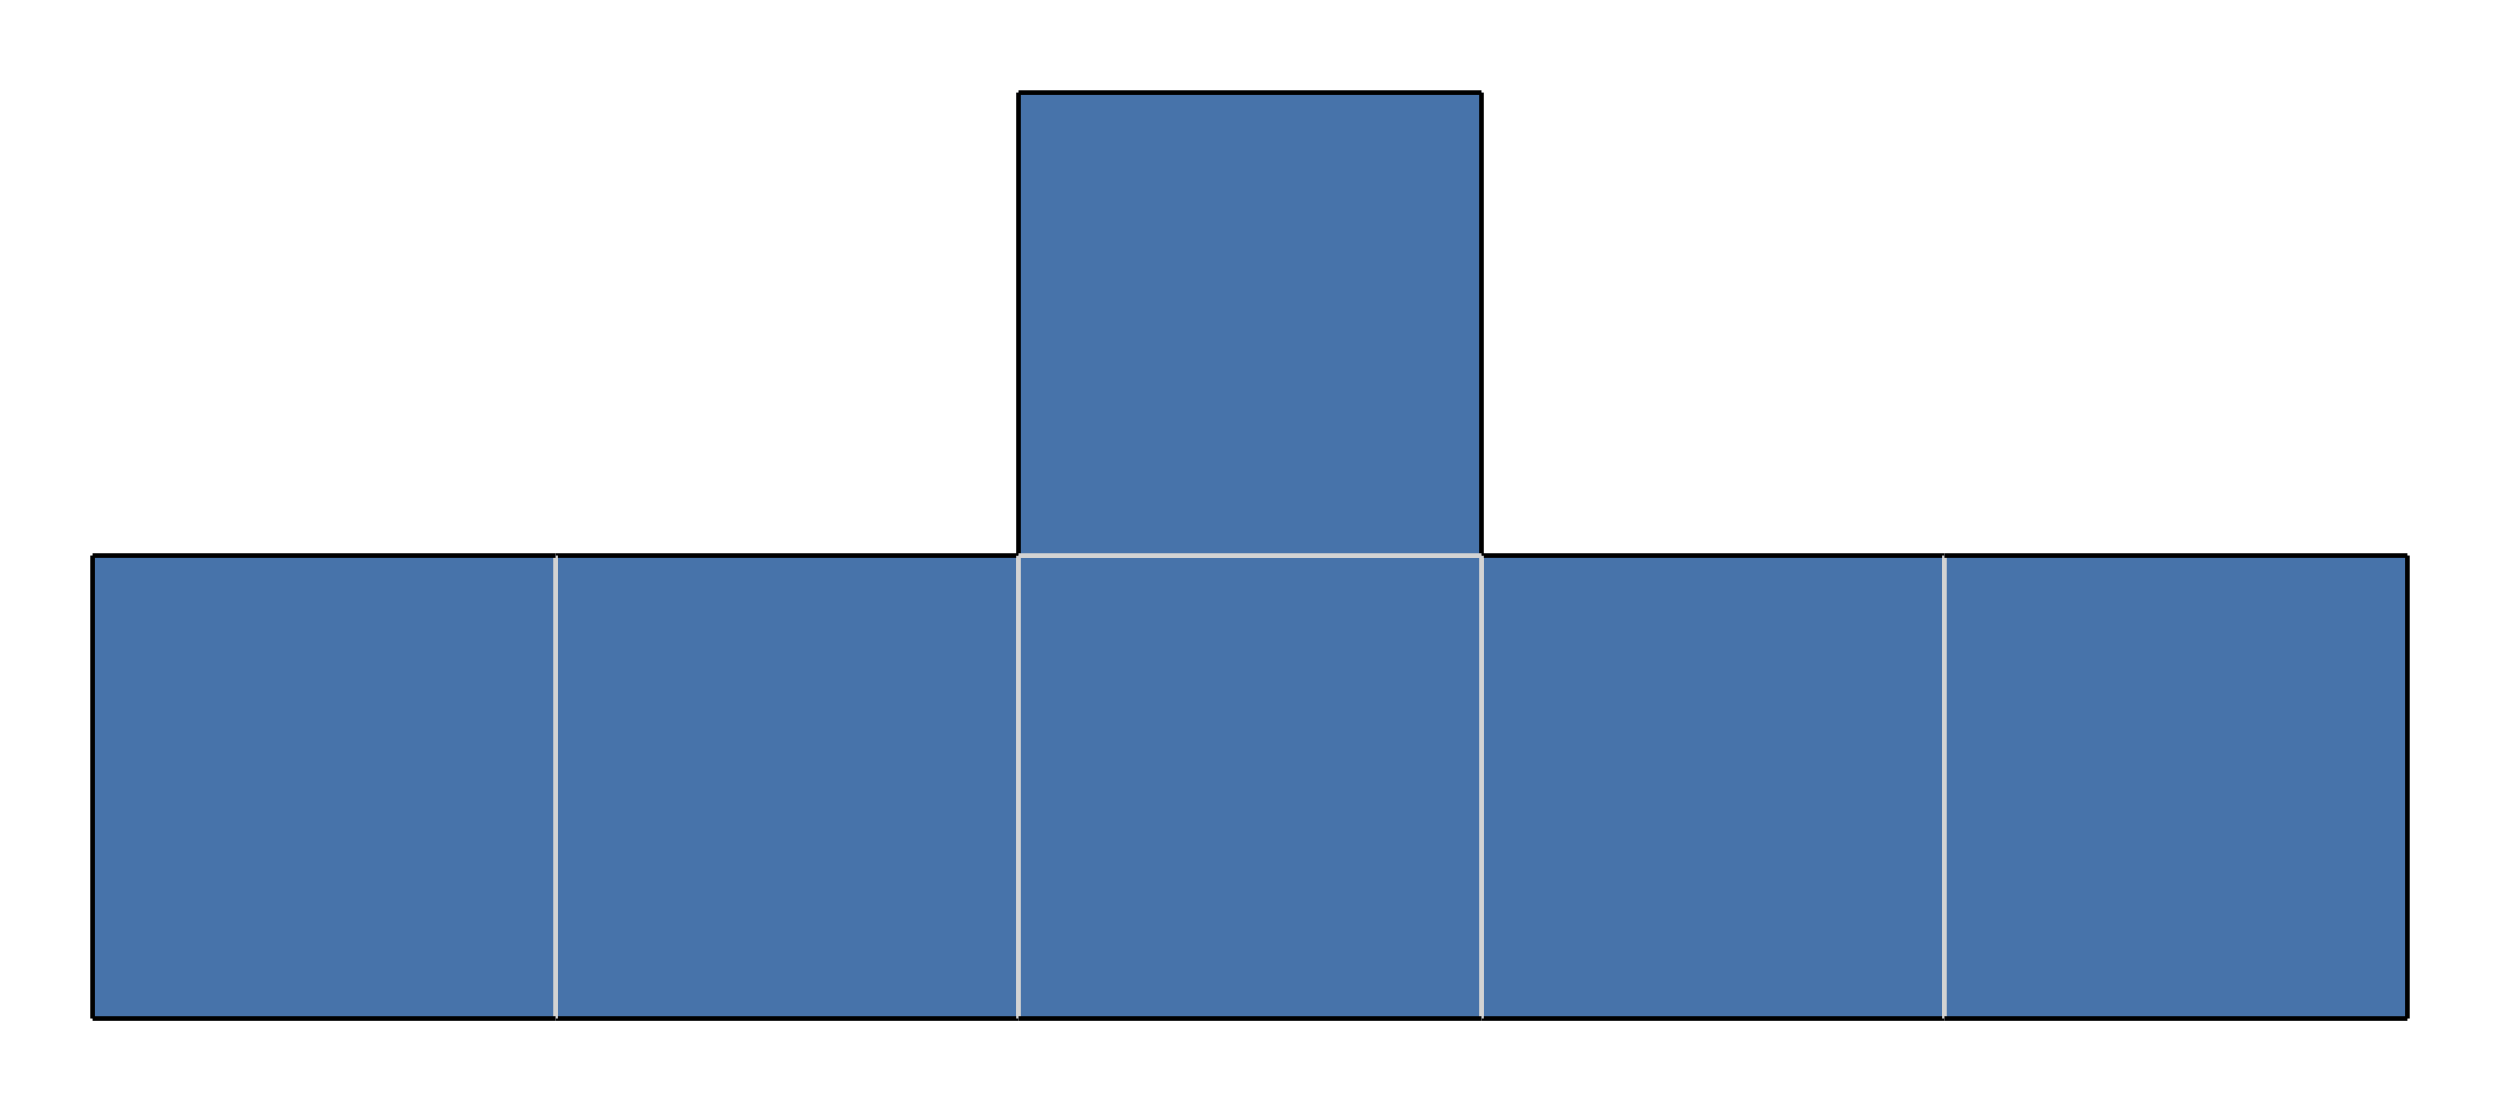
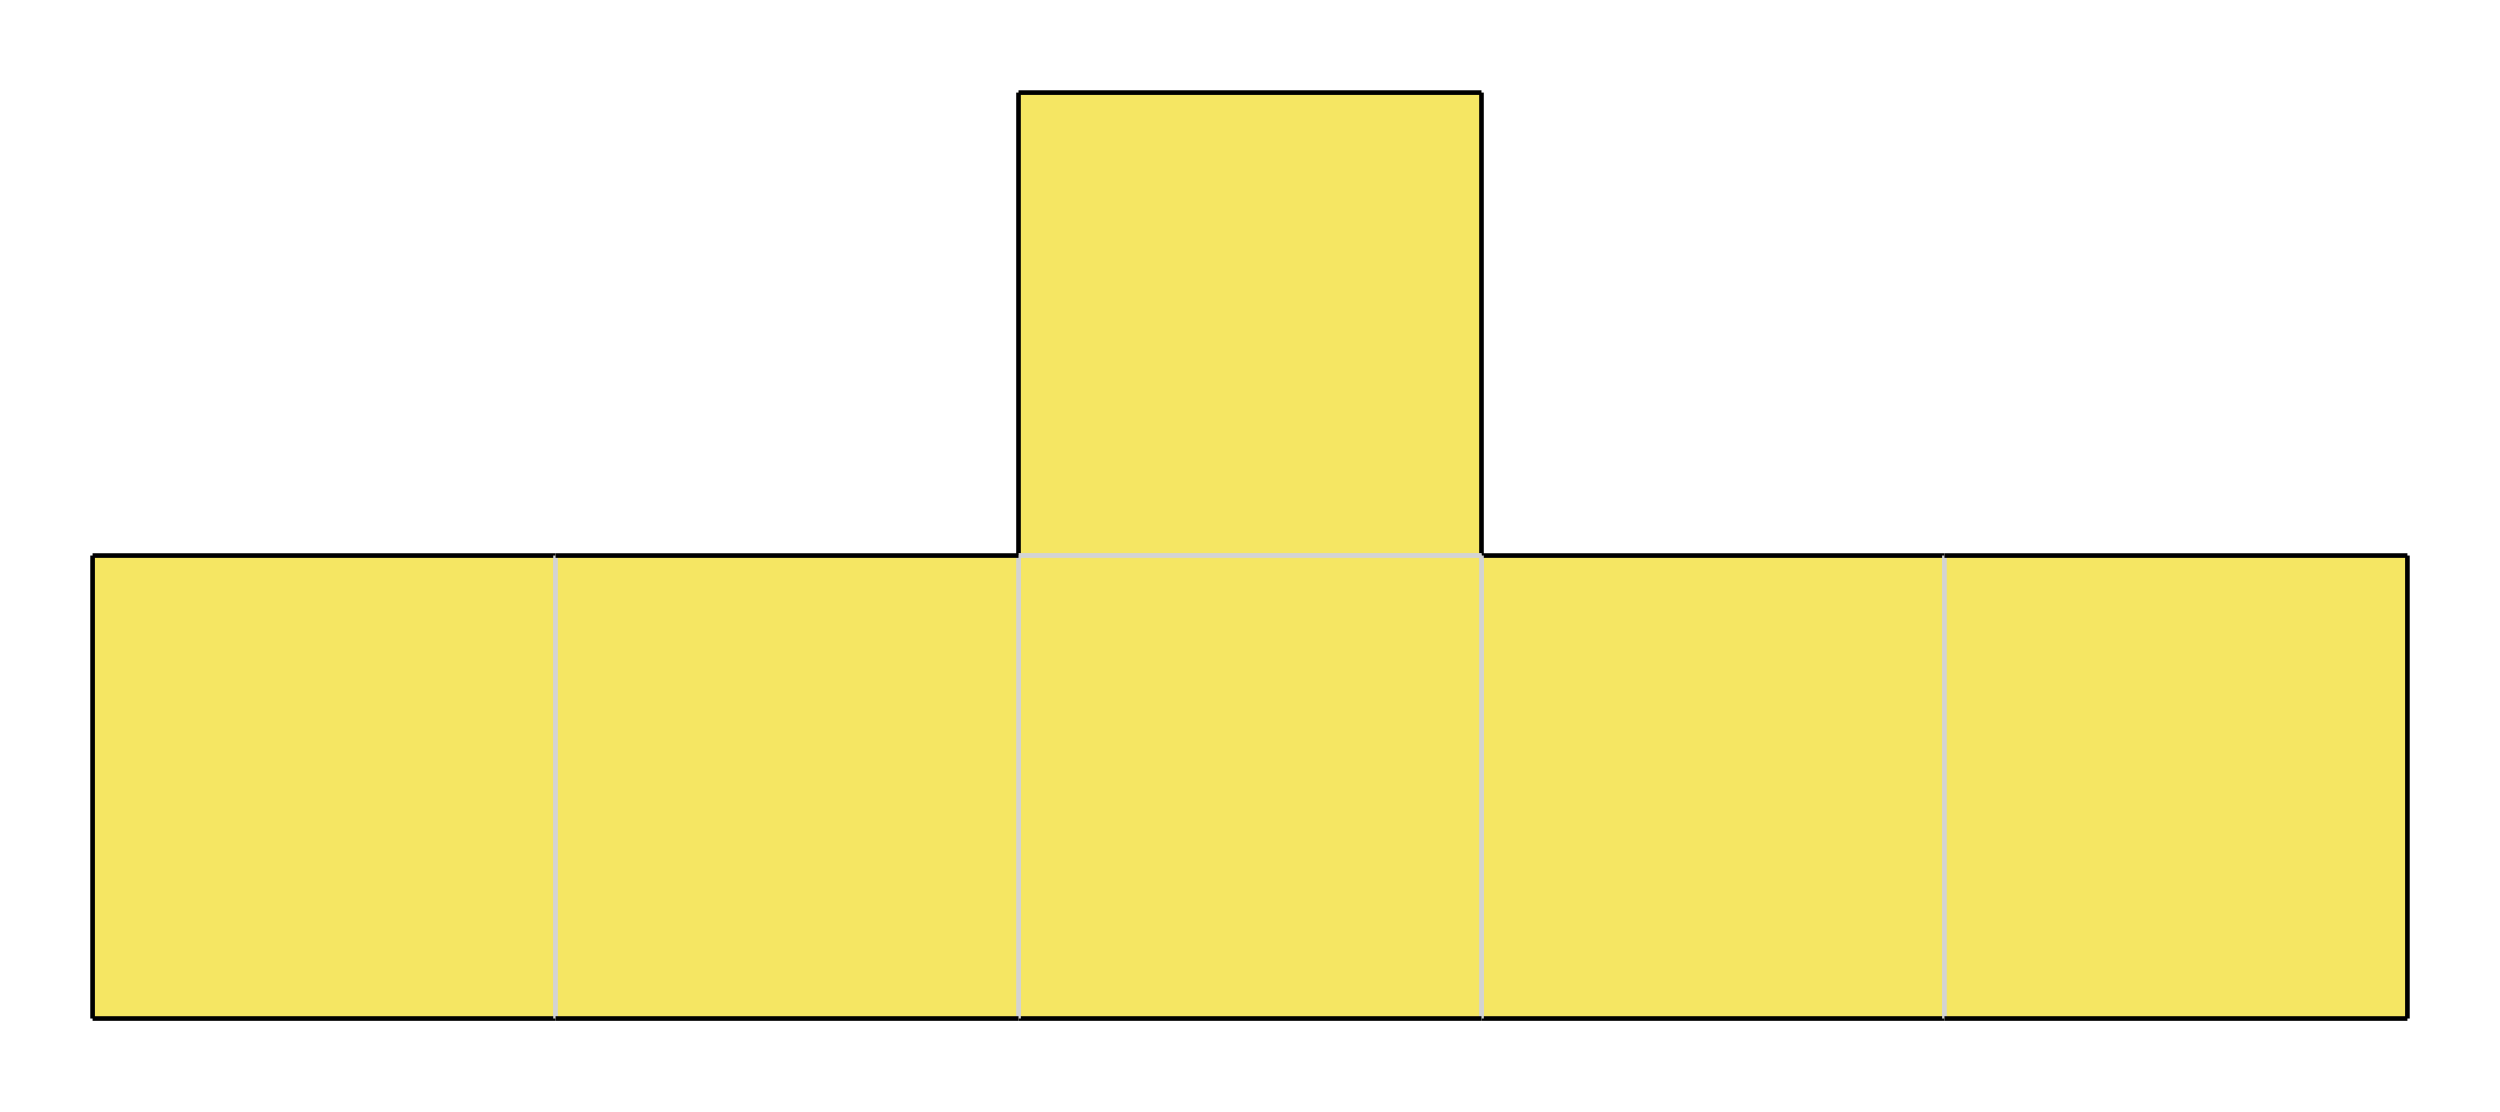
<svg xmlns="http://www.w3.org/2000/svg" width="270" height="120">
-   <g style="fill:#4773aa;">
+   <g style="fill:#f5e663;">
+     <rect x="160" y="60" width="50" height="50" />
+   </g>
+   <g style="stroke:#d3d3d3;stroke-width:0.5;">
+     <line x1="160" y1="60" x2="160" y2="110" />
+   </g>
+   <g style="stroke:#d3d3d3;stroke-width:0.5;">
+     <line x1="210" y1="60" x2="210" y2="110" />
+   </g>
+   <g style="stroke:#000000;stroke-width:0.5;">
+     <line x1="160" y1="110" x2="210" y2="110" />
+   </g>
+   <g style="stroke:#000000;stroke-width:0.5;">
+     <line x1="160" y1="60" x2="210" y2="60" />
+   </g>
+   <g style="fill:#f5e663;">
+     <rect x="210" y="60" width="50" height="50" />
+   </g>
+   <g style="stroke:#d3d3d3;stroke-width:0.5;">
+     <line x1="210" y1="60" x2="210" y2="110" />
+   </g>
+   <g style="stroke:#000000;stroke-width:0.5;">
+     <line x1="260" y1="60" x2="260" y2="110" />
+   </g>
+   <g style="stroke:#000000;stroke-width:0.5;">
+     <line x1="210" y1="110" x2="260" y2="110" />
+   </g>
+   <g style="stroke:#000000;stroke-width:0.5;">
+     <line x1="210" y1="60" x2="260" y2="60" />
+   </g>
+   <g style="fill:#f5e663;">
+     <rect x="110" y="10" width="50" height="50" />
+   </g>
+   <g style="stroke:#000000;stroke-width:0.5;">
+     <line x1="110" y1="10" x2="110" y2="60" />
+   </g>
+   <g style="stroke:#000000;stroke-width:0.5;">
+     <line x1="160" y1="10" x2="160" y2="60" />
+   </g>
+   <g style="stroke:#d3d3d3;stroke-width:0.5;">
+     <line x1="110" y1="60" x2="160" y2="60" />
+   </g>
+   <g style="stroke:#000000;stroke-width:0.5;">
+     <line x1="110" y1="10" x2="160" y2="10" />
+   </g>
+   <g style="fill:#f5e663;">
+     <rect x="110" y="60" width="50" height="50" />
+   </g>
+   <g style="stroke:#d3d3d3;stroke-width:0.5;">
+     <line x1="110" y1="60" x2="110" y2="110" />
+   </g>
+   <g style="stroke:#d3d3d3;stroke-width:0.5;">
+     <line x1="160" y1="60" x2="160" y2="110" />
+   </g>
+   <g style="stroke:#000000;stroke-width:0.5;">
+     <line x1="110" y1="110" x2="160" y2="110" />
+   </g>
+   <g style="stroke:#d3d3d3;stroke-width:0.5;">
+     <line x1="110" y1="60" x2="160" y2="60" />
+   </g>
+   <g style="fill:#f5e663;">
+     <rect x="10" y="60" width="50" height="50" />
+   </g>
+   <g style="stroke:#000000;stroke-width:0.5;">
+     <line x1="10" y1="60" x2="10" y2="110" />
+   </g>
+   <g style="stroke:#d3d3d3;stroke-width:0.5;">
+     <line x1="60" y1="60" x2="60" y2="110" />
+   </g>
+   <g style="stroke:#000000;stroke-width:0.5;">
+     <line x1="10" y1="110" x2="60" y2="110" />
+   </g>
+   <g style="stroke:#000000;stroke-width:0.5;">
+     <line x1="10" y1="60" x2="60" y2="60" />
+   </g>
+   <g style="fill:#f5e663;">
    <rect x="60" y="60" width="50" height="50" />
  </g>
  <g style="stroke:#d3d3d3;stroke-width:0.5;">
    <line x1="60" y1="60" x2="60" y2="110" />
  </g>
  <g style="stroke:#d3d3d3;stroke-width:0.5;">
    <line x1="110" y1="60" x2="110" y2="110" />
  </g>
  <g style="stroke:#000000;stroke-width:0.5;">
    <line x1="60" y1="110" x2="110" y2="110" />
  </g>
  <g style="stroke:#000000;stroke-width:0.5;">
    <line x1="60" y1="60" x2="110" y2="60" />
  </g>
-   <g style="fill:#4773aa;">
-     <rect x="160" y="60" width="50" height="50" />
-   </g>
-   <g style="stroke:#d3d3d3;stroke-width:0.5;">
-     <line x1="160" y1="60" x2="160" y2="110" />
-   </g>
-   <g style="stroke:#d3d3d3;stroke-width:0.5;">
-     <line x1="210" y1="60" x2="210" y2="110" />
-   </g>
-   <g style="stroke:#000000;stroke-width:0.5;">
-     <line x1="160" y1="110" x2="210" y2="110" />
-   </g>
-   <g style="stroke:#000000;stroke-width:0.5;">
-     <line x1="160" y1="60" x2="210" y2="60" />
-   </g>
-   <g style="fill:#4773aa;">
-     <rect x="110" y="60" width="50" height="50" />
-   </g>
-   <g style="stroke:#d3d3d3;stroke-width:0.5;">
-     <line x1="110" y1="60" x2="110" y2="110" />
-   </g>
-   <g style="stroke:#d3d3d3;stroke-width:0.5;">
-     <line x1="160" y1="60" x2="160" y2="110" />
-   </g>
-   <g style="stroke:#000000;stroke-width:0.5;">
-     <line x1="110" y1="110" x2="160" y2="110" />
-   </g>
-   <g style="stroke:#d3d3d3;stroke-width:0.5;">
-     <line x1="110" y1="60" x2="160" y2="60" />
-   </g>
-   <g style="fill:#4773aa;">
-     <rect x="110" y="10" width="50" height="50" />
-   </g>
-   <g style="stroke:#000000;stroke-width:0.5;">
-     <line x1="110" y1="10" x2="110" y2="60" />
-   </g>
-   <g style="stroke:#000000;stroke-width:0.5;">
-     <line x1="160" y1="10" x2="160" y2="60" />
-   </g>
-   <g style="stroke:#d3d3d3;stroke-width:0.5;">
-     <line x1="110" y1="60" x2="160" y2="60" />
-   </g>
-   <g style="stroke:#000000;stroke-width:0.5;">
-     <line x1="110" y1="10" x2="160" y2="10" />
-   </g>
-   <g style="fill:#4773aa;">
-     <rect x="10" y="60" width="50" height="50" />
-   </g>
-   <g style="stroke:#000000;stroke-width:0.5;">
-     <line x1="10" y1="60" x2="10" y2="110" />
-   </g>
-   <g style="stroke:#d3d3d3;stroke-width:0.5;">
-     <line x1="60" y1="60" x2="60" y2="110" />
-   </g>
-   <g style="stroke:#000000;stroke-width:0.5;">
-     <line x1="10" y1="110" x2="60" y2="110" />
-   </g>
-   <g style="stroke:#000000;stroke-width:0.5;">
-     <line x1="10" y1="60" x2="60" y2="60" />
-   </g>
-   <g style="fill:#4773aa;">
-     <rect x="210" y="60" width="50" height="50" />
-   </g>
-   <g style="stroke:#d3d3d3;stroke-width:0.5;">
-     <line x1="210" y1="60" x2="210" y2="110" />
-   </g>
-   <g style="stroke:#000000;stroke-width:0.5;">
-     <line x1="260" y1="60" x2="260" y2="110" />
-   </g>
-   <g style="stroke:#000000;stroke-width:0.5;">
-     <line x1="210" y1="110" x2="260" y2="110" />
-   </g>
-   <g style="stroke:#000000;stroke-width:0.5;">
-     <line x1="210" y1="60" x2="260" y2="60" />
-   </g>
</svg>
